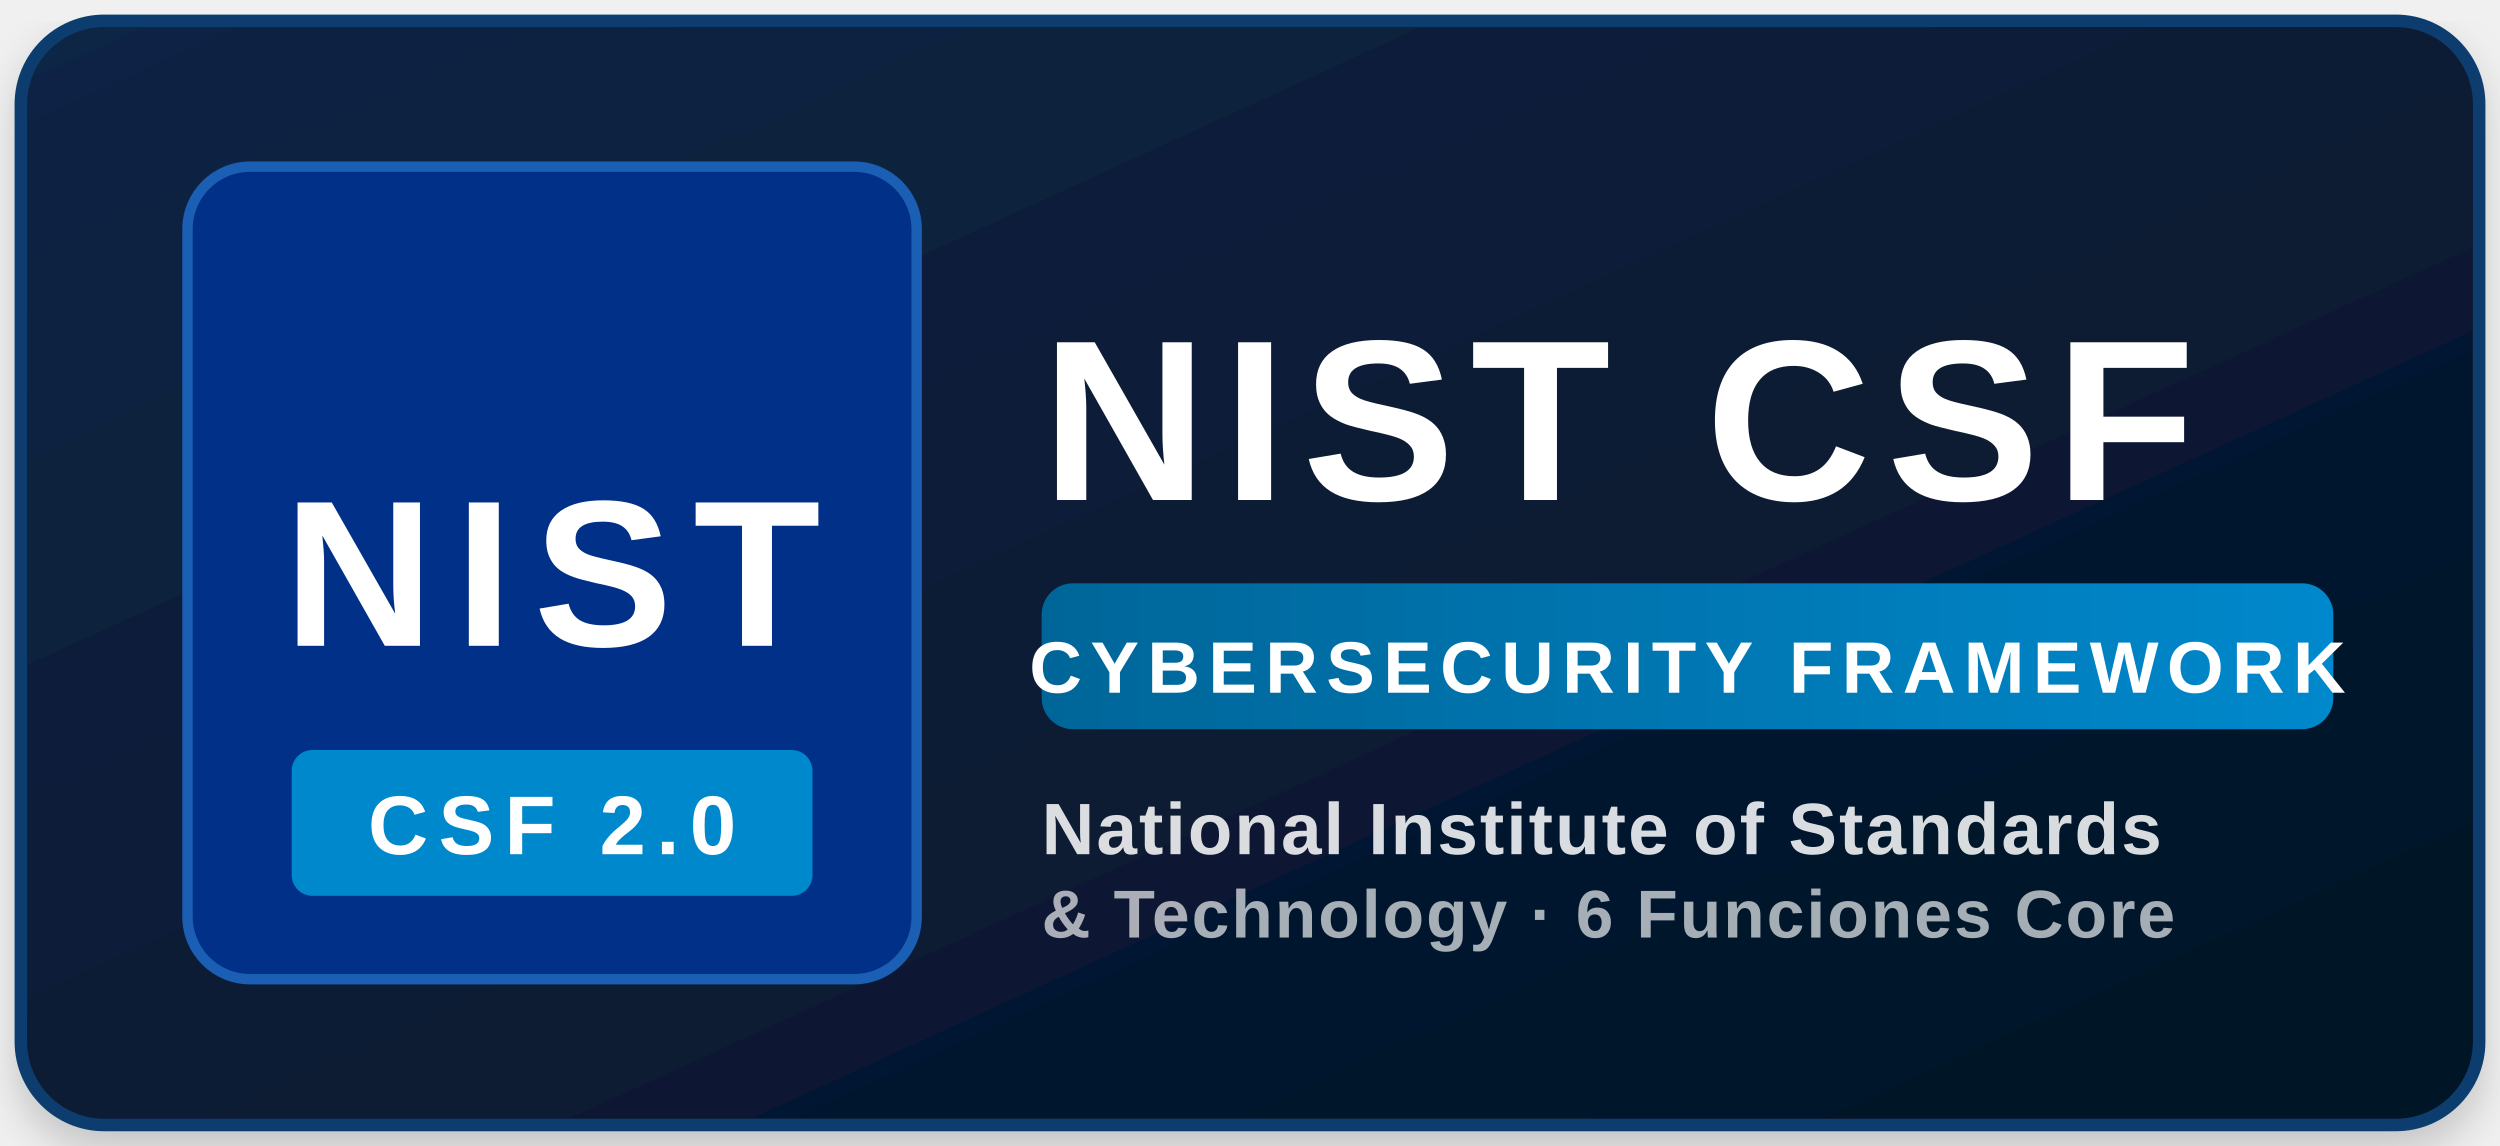
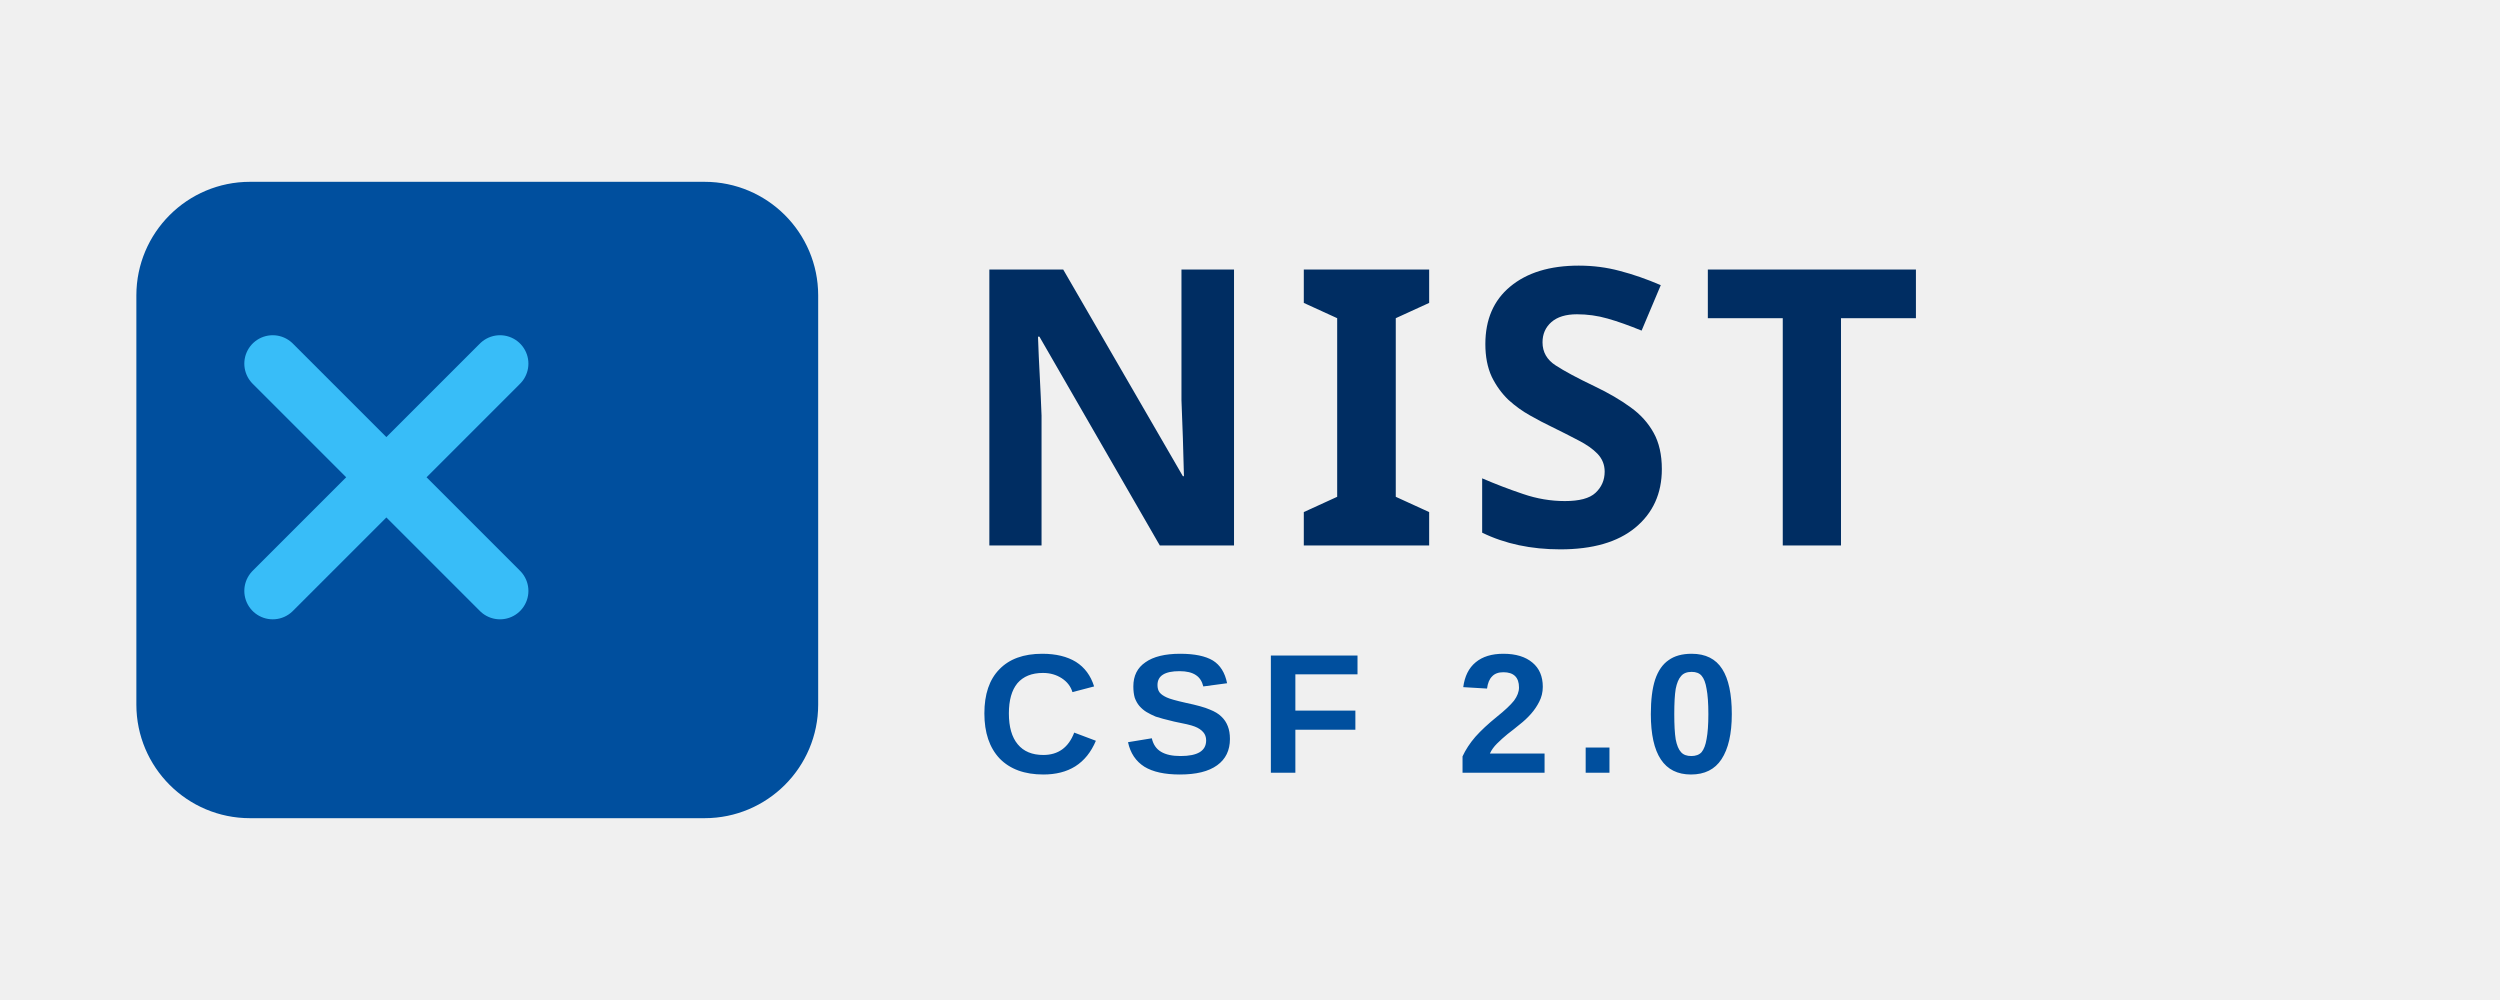
- <svg xmlns="http://www.w3.org/2000/svg" viewBox="0 0 240 110" width="100%" height="100%">
-   <defs>
-     <linearGradient id="nistGrad" x1="0%" y1="0%" x2="100%" y2="100%">
-       <stop offset="0%" stop-color="#0B2545" />
-       <stop offset="100%" stop-color="#041224" />
-     </linearGradient>
-     <linearGradient id="nistBlue" x1="0%" y1="0%" x2="100%" y2="0%">
-       <stop offset="0%" stop-color="#006699" />
-       <stop offset="100%" stop-color="#0088CC" />
-     </linearGradient>
-     <filter id="nistDrop" x="-10%" y="-10%" width="120%" height="120%">
-       <feDropShadow dx="0" dy="2" stdDeviation="2" flood-opacity="0.18" />
-     </filter>
-   </defs>
-   <rect x="2" y="2" width="236" height="106" rx="8" fill="url(#nistGrad)" filter="url(#nistDrop)" stroke="#0E3D6E" stroke-width="1.2" />
-   <g transform="translate(18, 16)">
-     <rect x="0" y="0" width="70" height="78" rx="6" fill="#003087" stroke="#1A5FB4" stroke-width="1" />
-     <text x="35" y="46" text-anchor="middle" font-family="'Arial Black', Arial, sans-serif" font-weight="900" font-size="20" fill="#FFFFFF" letter-spacing="2">NIST</text>
-     <rect x="10" y="56" width="50" height="14" rx="2" fill="#0088CC" />
-     <text x="35" y="66" text-anchor="middle" font-family="'Helvetica Neue', Arial, sans-serif" font-weight="900" font-size="8" fill="#FFFFFF" letter-spacing="1">CSF 2.0</text>
-   </g>
-   <g transform="translate(100, 24)">
-     <text x="0" y="24" font-family="'Arial Black', 'Helvetica Neue', Arial, sans-serif" font-weight="900" font-size="22" fill="#FFFFFF" letter-spacing="1.5">NIST CSF</text>
-     <rect x="0" y="32" width="124" height="14" rx="3" fill="url(#nistBlue)" />
-     <text x="62" y="42.5" text-anchor="middle" font-family="'Helvetica Neue', Arial, sans-serif" font-weight="900" font-size="7" fill="#FFFFFF" letter-spacing="0.8">CYBERSECURITY FRAMEWORK</text>
-     <text x="0" y="58" font-family="'Helvetica Neue', Arial, sans-serif" font-weight="700" font-size="7" fill="rgba(255,255,255,0.85)" letter-spacing="0.2">National Institute of Standards</text>
-     <text x="0" y="66" font-family="'Helvetica Neue', Arial, sans-serif" font-weight="600" font-size="6.5" fill="rgba(255,255,255,0.65)" letter-spacing="0.2">&amp; Technology · 6 Funciones Core</text>
-   </g>
+ <svg xmlns="http://www.w3.org/2000/svg" viewBox="0 0 110 44" width="100%" height="100%">
+   <rect x="6" y="8" width="30" height="28" rx="5" fill="#004F9E" />
+   <path d="M12 16 L22 26 M12 26 L22 16" stroke="#38BDF8" stroke-width="2.5" stroke-linecap="round" />
+   <text x="42" y="24" font-family="'Arial Black', sans-serif" font-weight="900" font-size="17" fill="#002D62" letter-spacing="1">NIST</text>
+   <text x="43" y="34" font-family="'Arial', sans-serif" font-weight="800" font-size="7.5" fill="#004F9E" letter-spacing="1">CSF 2.0</text>
</svg>
